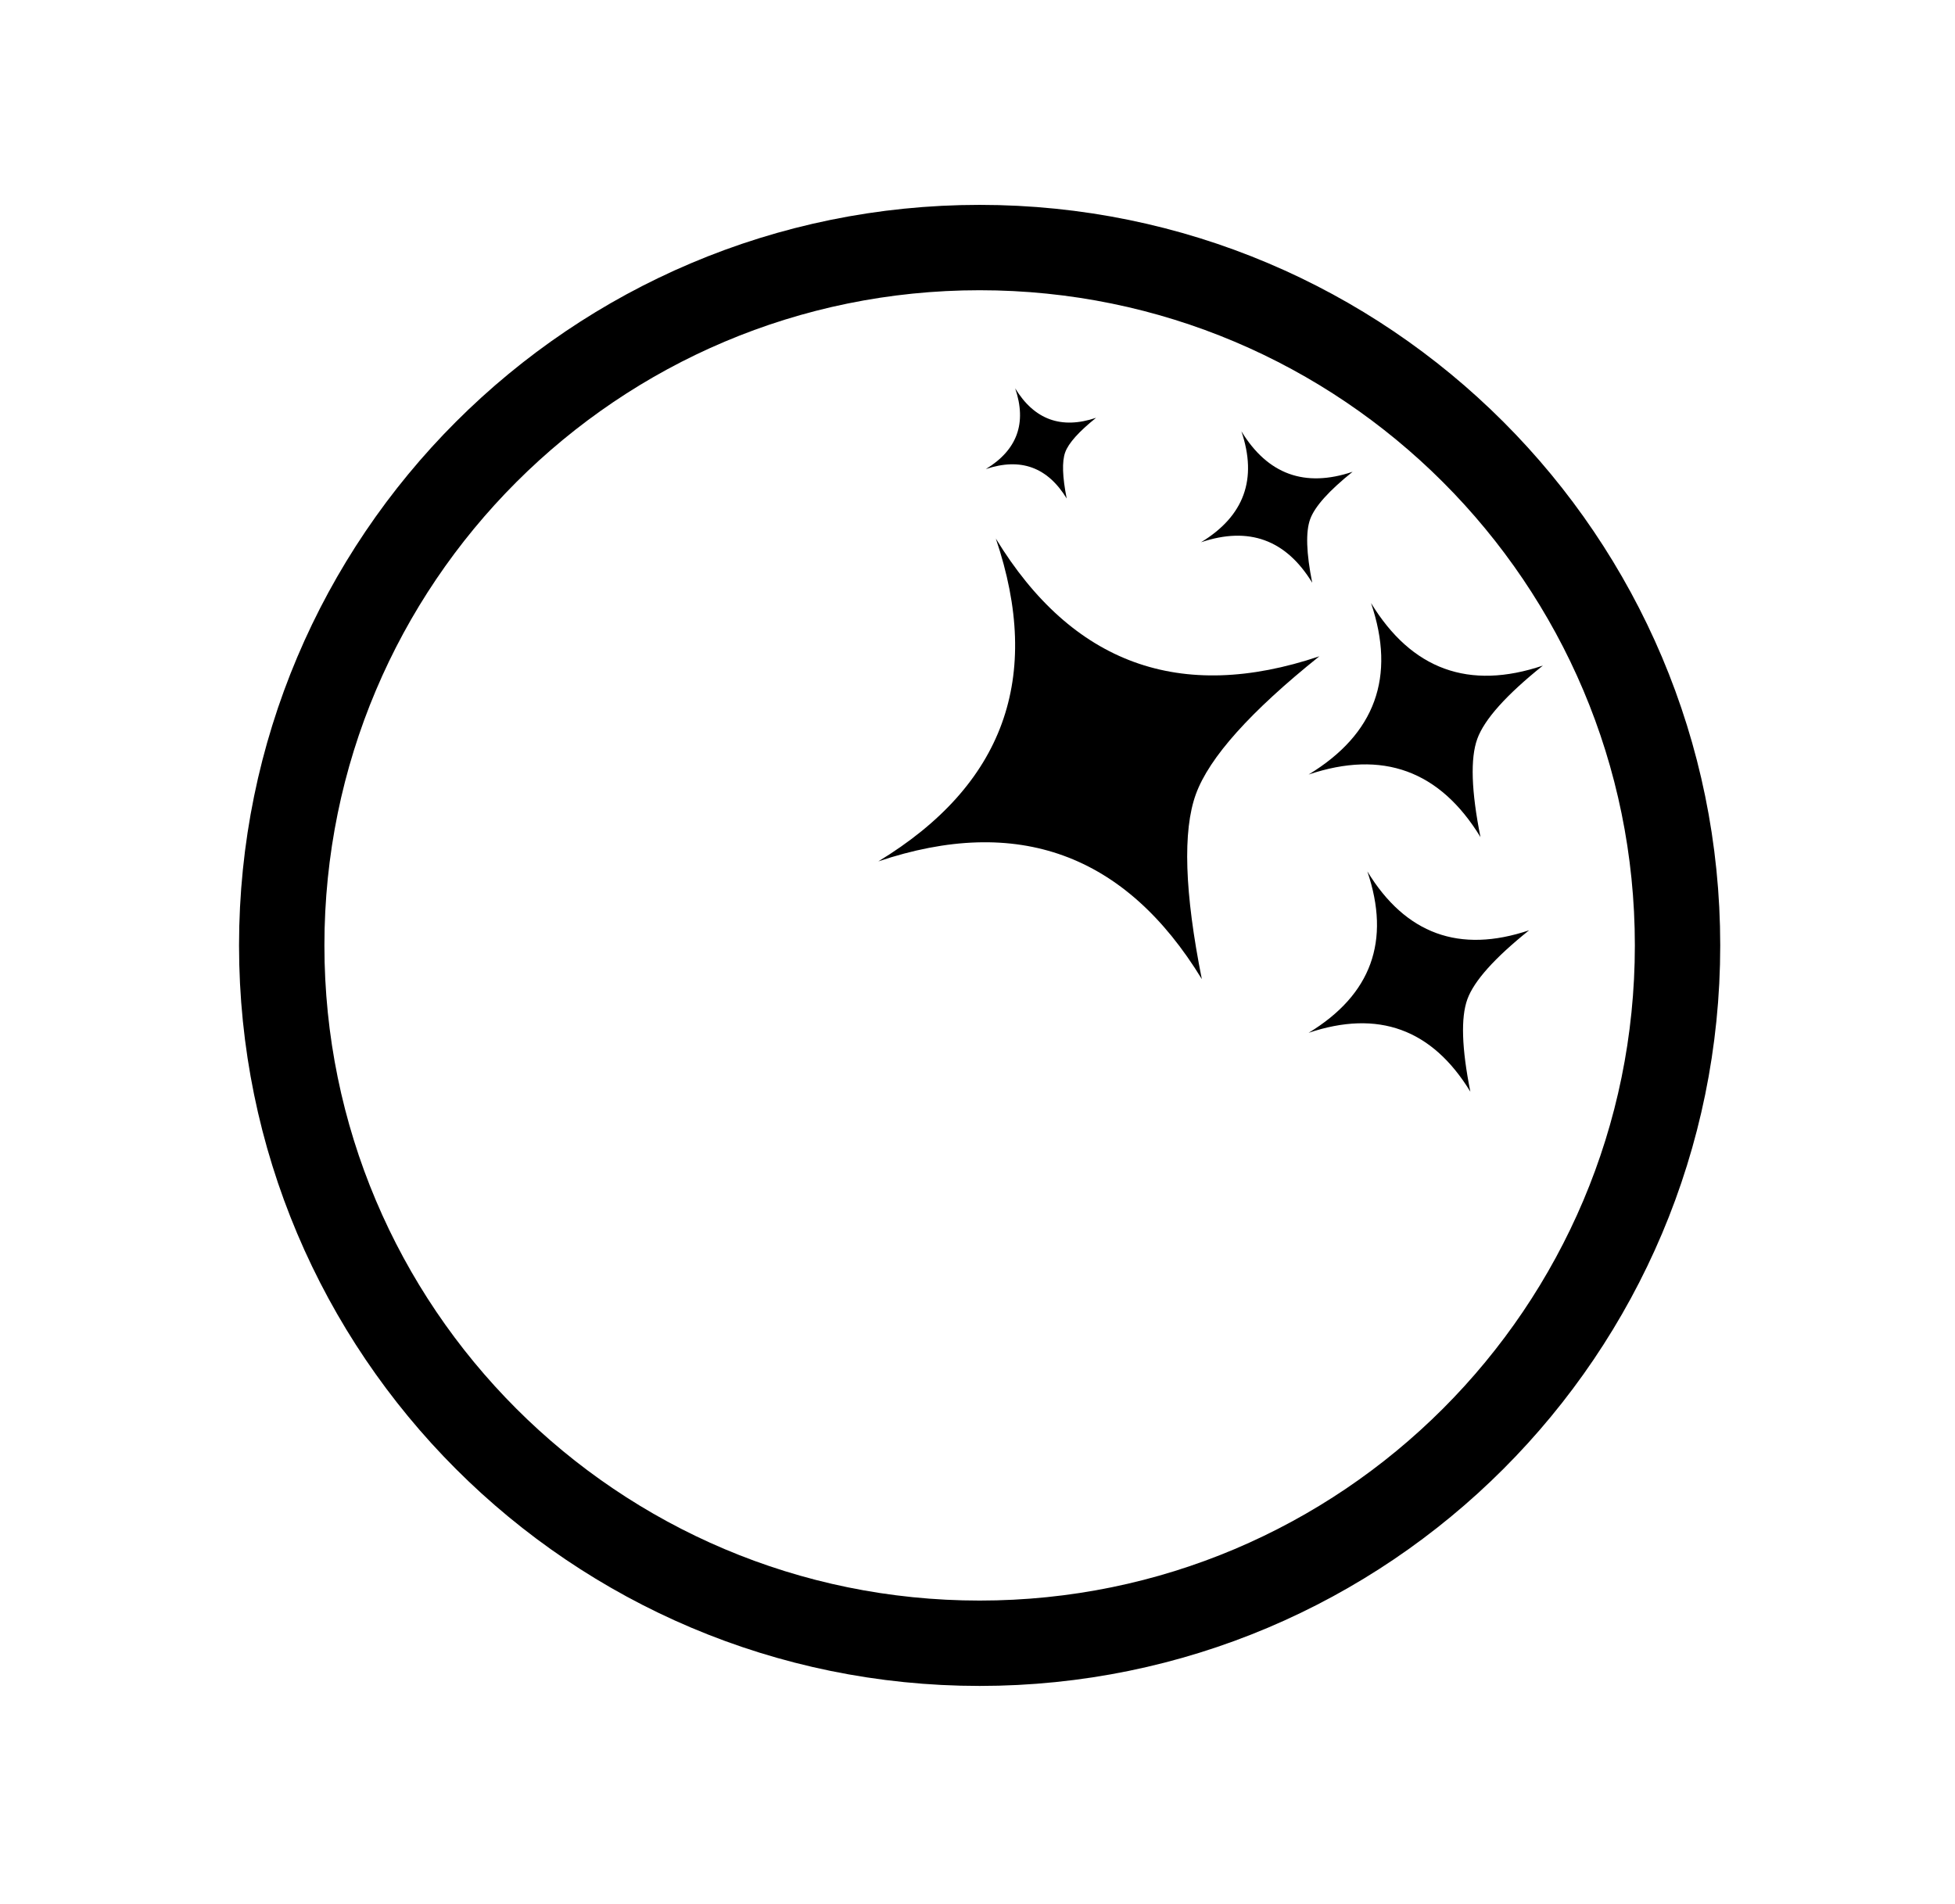
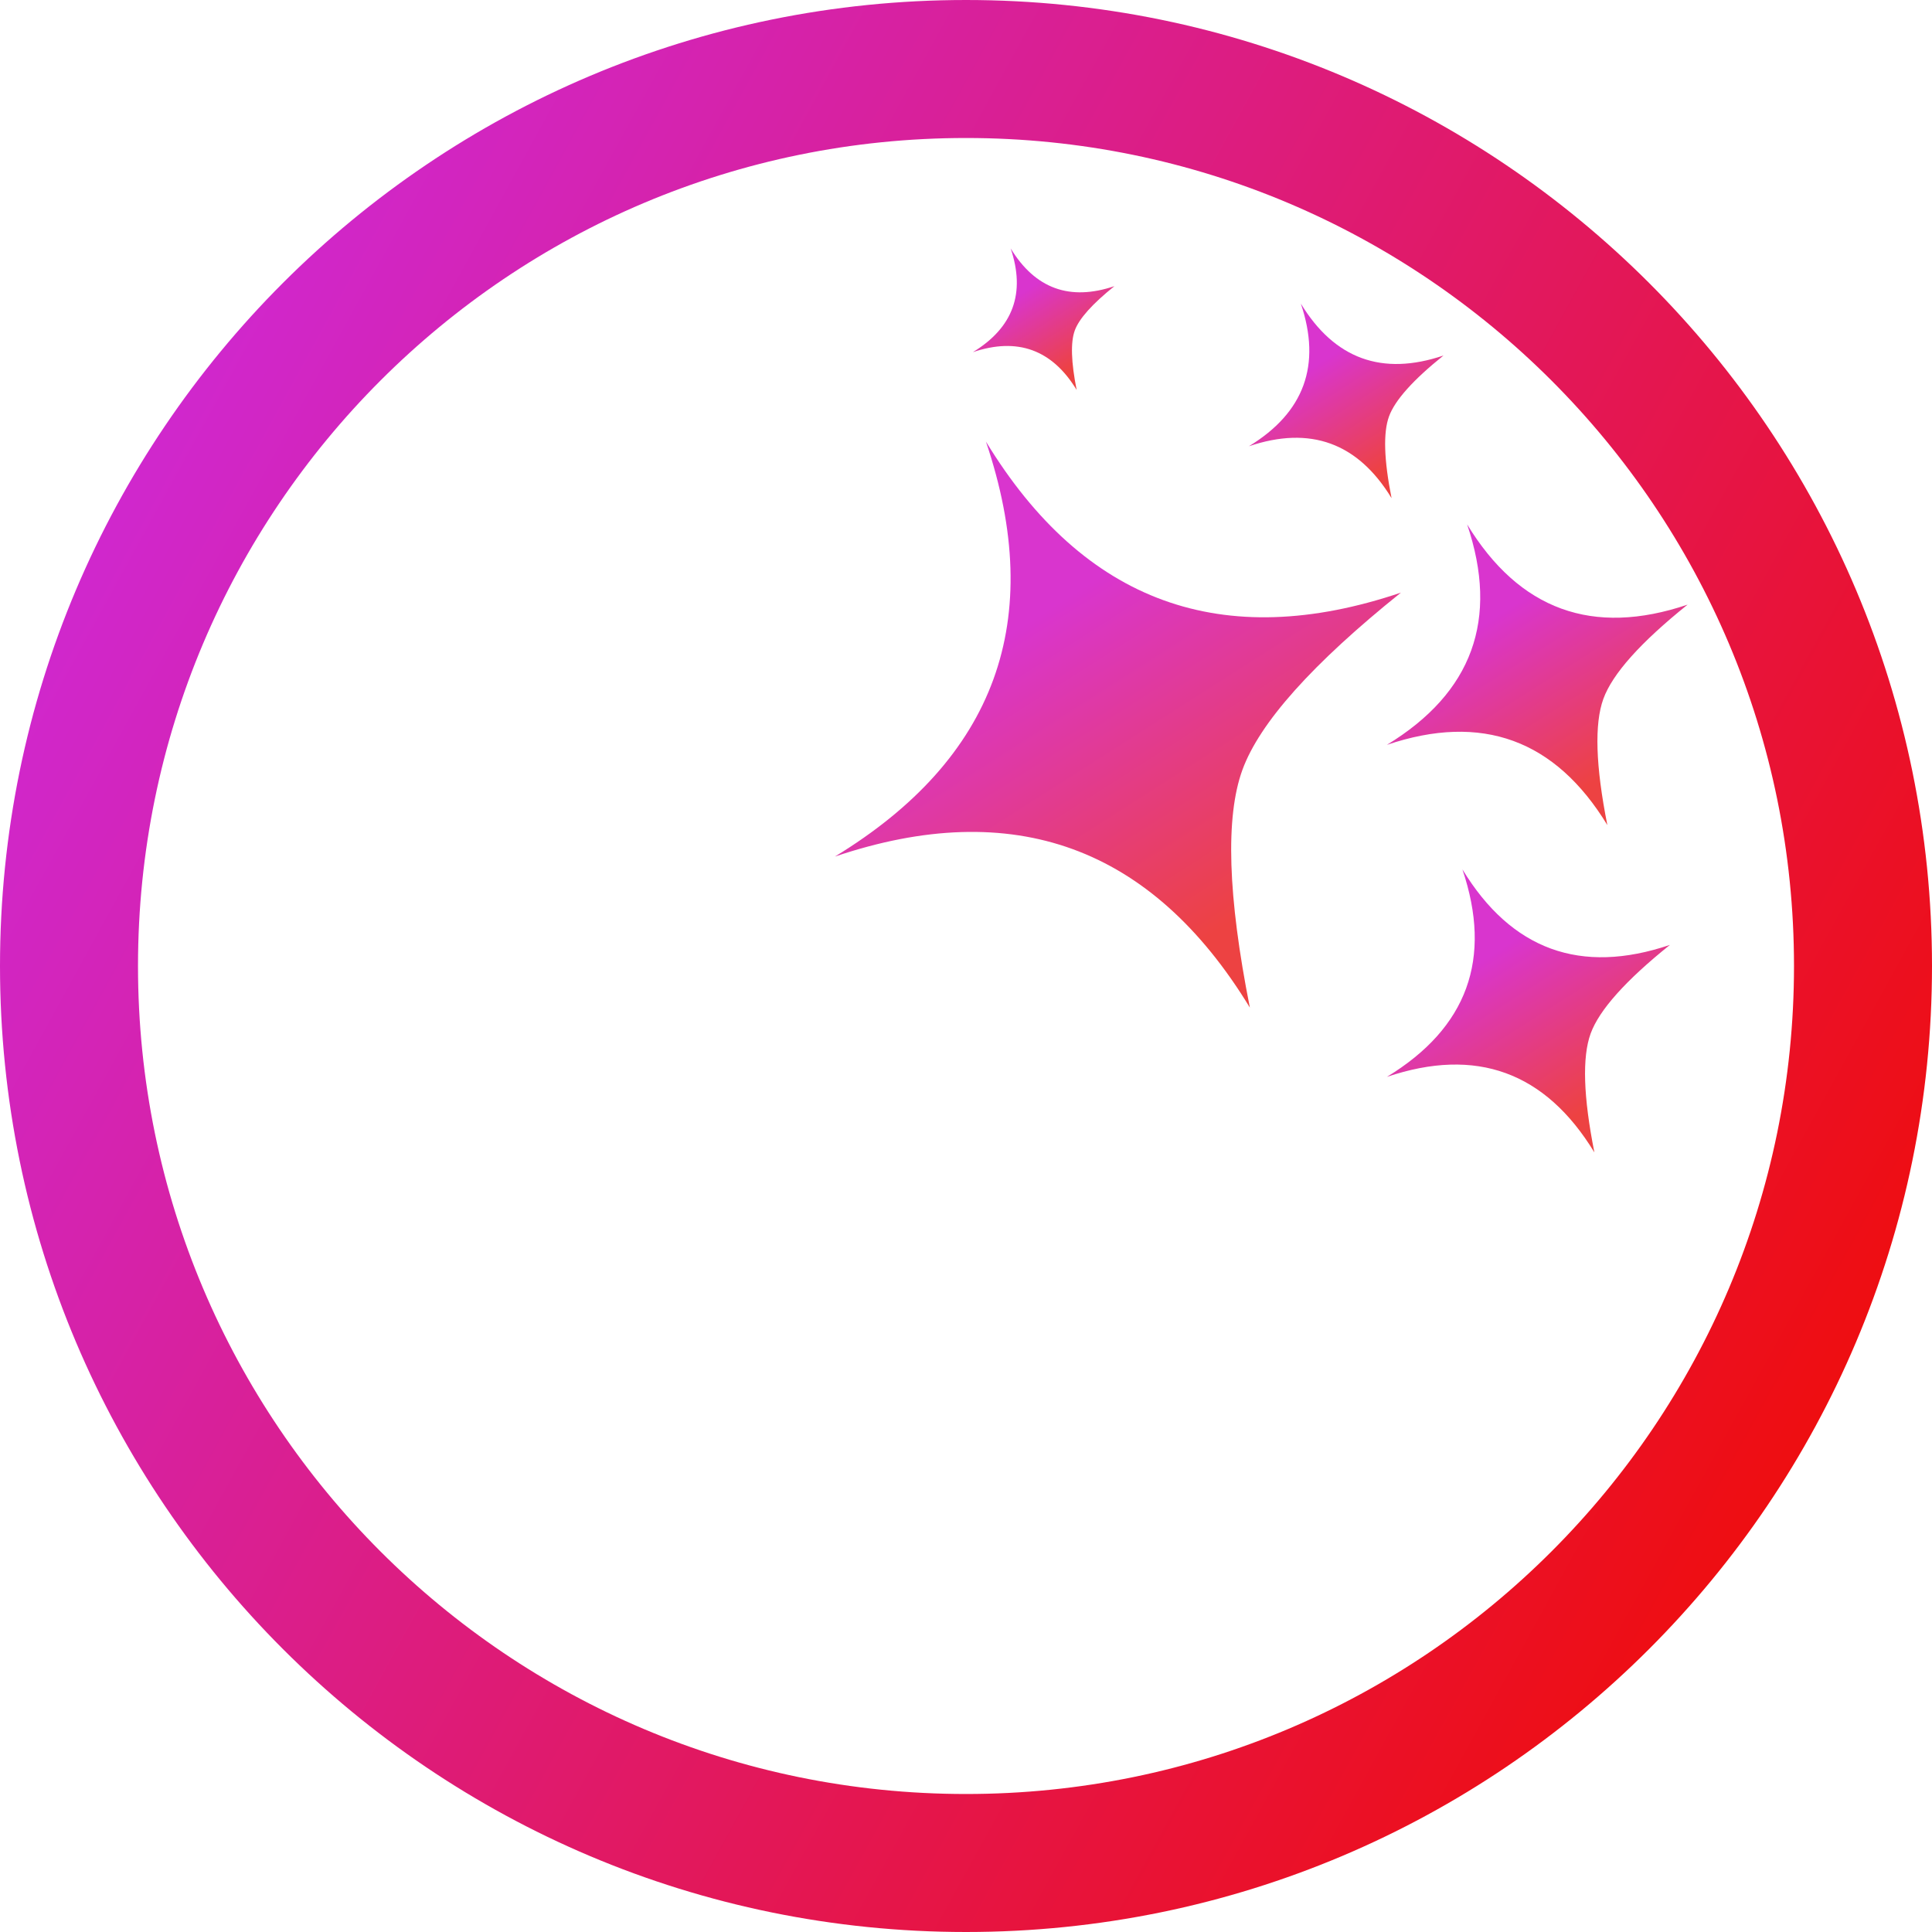
- <svg xmlns="http://www.w3.org/2000/svg" width="458px" height="446px" viewBox="0 0 458 446" version="1.1">
-   <defs />
-   <g id="Page-1" stroke="none" stroke-width="1" fill="none" fill-rule="evenodd">
-     <g id="logo">
-       <g id="drag" transform="translate(20, 20)">
-         <g id="Group-2" transform="translate(46, 38)">
-           <g id="Group" transform="translate(139, 32)" fill="#000000" fill-rule="nonzero">
-             <path d="M12.1,47.549 C25.542,58.28 38.983,63.646 52.425,63.646 C65.867,63.646 79.309,58.28 92.75,47.549 C81.997,65.245 76.62,78.659 76.62,87.791 C76.62,96.923 81.997,110.338 92.75,128.034 C79.309,117.302 65.867,111.937 52.425,111.937 C38.983,111.937 25.542,117.302 12.1,128.034 C22.853,114.62 28.23,101.205 28.23,87.791 C28.23,74.377 22.853,60.963 12.1,47.549 Z" id="Rectangle-Copy-5" transform="translate(52.42516, 87.79135) rotate(20) translate(-52.42516, -87.79135) " />
-             <path d="M28.783,3.834 C32.144,6.517 35.504,7.858 38.864,7.858 C42.225,7.858 45.585,6.517 48.946,3.834 C46.257,8.258 44.913,11.612 44.913,13.895 C44.913,16.178 46.257,19.531 48.946,23.955 C45.585,21.273 42.225,19.931 38.864,19.931 C35.504,19.931 32.144,21.273 28.783,23.955 C31.471,20.602 32.816,17.248 32.816,13.895 C32.816,10.541 31.471,7.188 28.783,3.834 Z" id="Rectangle-Copy-4" transform="translate(38.86442, 13.89481) rotate(20) translate(-38.86442, -13.89481) " />
-             <path d="M107.588,57.326 C114.729,63.027 121.87,65.877 129.011,65.877 C136.152,65.877 143.293,63.027 150.433,57.326 C144.721,66.727 141.864,73.853 141.864,78.704 C141.864,83.556 144.721,90.682 150.433,100.083 C143.293,94.382 136.152,91.532 129.011,91.532 C121.87,91.532 114.729,94.382 107.588,100.083 C113.301,92.957 116.157,85.831 116.157,78.704 C116.157,71.578 113.301,64.452 107.588,57.326 Z" id="Rectangle-Copy" transform="translate(129.0107, 78.7045) rotate(20) translate(-129.0107, -78.7045) " />
-             <path d="M107.233,119.85 C113.954,125.216 120.675,127.899 127.396,127.899 C134.116,127.899 140.837,125.216 147.558,119.85 C142.181,128.698 139.493,135.405 139.493,139.971 C139.493,144.537 142.181,151.245 147.558,160.093 C140.837,154.727 134.116,152.044 127.396,152.044 C120.675,152.044 113.954,154.727 107.233,160.093 C112.61,153.386 115.298,146.679 115.298,139.971 C115.298,133.264 112.61,126.557 107.233,119.85 Z" id="Rectangle-Copy-3" transform="translate(127.3955, 139.9714) rotate(20) translate(-127.3955, -139.9714) " />
-             <path d="M80.258,14.958 C84.879,18.647 89.499,20.491 94.12,20.491 C98.74,20.491 103.361,18.647 107.982,14.958 C104.285,21.041 102.437,25.652 102.437,28.791 C102.437,31.93 104.285,36.541 107.982,42.624 C103.361,38.935 98.74,37.091 94.12,37.091 C89.499,37.091 84.879,38.935 80.258,42.624 C83.955,38.013 85.803,33.402 85.803,28.791 C85.803,24.18 83.955,19.569 80.258,14.958 Z" id="Rectangle-Copy-2" transform="translate(94.11983, 28.79097) rotate(20) translate(-94.11983, -28.79097) " />
-           </g>
-           <circle id="Oval" stroke="#000000" stroke-width="20" fill-rule="nonzero" cx="163.5" cy="163.5" r="163.5" />
-         </g>
+ <svg xmlns="http://www.w3.org/2000/svg" width="280px" height="280px" viewBox="0 0 280 280" version="1.1">
+   <defs>
+     <linearGradient x1="50%" y1="0%" x2="114.921%" y2="50%" id="linearGradient-1">
+       <stop stop-color="#D935CE" offset="0%" />
+       <stop stop-color="#ED4242" offset="100%" />
+     </linearGradient>
+     <linearGradient x1="112.825%" y1="51.121%" x2="17.273%" y2="-1.386%" id="linearGradient-2">
+       <stop stop-color="#EF0D0D" offset="0%" />
+       <stop stop-color="#D027CD" offset="100%" />
+     </linearGradient>
+   </defs>
+   <g id="Artboard" stroke="none" stroke-width="1" fill="none" fill-rule="evenodd">
+     <g id="Group-2" transform="translate(10, 10)" fill-rule="nonzero">
+       <g id="Group" transform="translate(111, 26)" fill="url(#linearGradient-1)">
+         <path d="M9.015,37.015 C19.681,45.548 30.348,49.815 41.015,49.815 C51.681,49.815 62.348,45.548 73.015,37.015 C64.481,51.087 60.215,61.753 60.215,69.015 C60.215,76.276 64.481,86.943 73.015,101.015 C62.348,92.481 51.681,88.215 41.015,88.215 C30.348,88.215 19.681,92.481 9.015,101.015 C17.548,90.348 21.815,79.681 21.815,69.015 C21.815,58.348 17.548,47.681 9.015,37.015 Z" id="Rectangle-Copy-5" transform="translate(41.01481, 69.01481) rotate(20) translate(-41.01481, -69.01481) " />
+         <path d="M22.254,2.254 C24.92,4.387 27.587,5.454 30.254,5.454 C32.92,5.454 35.587,4.387 38.254,2.254 C36.12,5.772 35.054,8.438 35.054,10.254 C35.054,12.069 36.12,14.736 38.254,18.254 C35.587,16.12 32.92,15.054 30.254,15.054 C27.587,15.054 24.92,16.12 22.254,18.254 C24.387,15.587 25.454,12.92 25.454,10.254 C25.454,7.587 24.387,4.92 22.254,2.254 Z" id="Rectangle-Copy-4" transform="translate(30.2537, 10.2537) rotate(20) translate(-30.2537, -10.2537) " />
+         <path d="M84.789,44.789 C90.456,49.322 96.122,51.589 101.789,51.589 C107.456,51.589 113.122,49.322 118.789,44.789 C114.256,52.265 111.989,57.931 111.989,61.789 C111.989,65.647 114.256,71.314 118.789,78.789 C113.122,74.256 107.456,71.989 101.789,71.989 C96.122,71.989 90.456,74.256 84.789,78.789 C89.322,73.122 91.589,67.456 91.589,61.789 C91.589,56.122 89.322,50.456 84.789,44.789 Z" id="Rectangle-Copy" transform="translate(101.7891, 61.78912) rotate(20) translate(-101.7891, -61.78912) " />
+         <path d="M84.507,94.507 C89.841,98.774 95.174,100.907 100.507,100.907 C105.841,100.907 111.174,98.774 116.507,94.507 C112.241,101.543 110.107,106.877 110.107,110.507 C110.107,114.138 112.241,119.472 116.507,126.507 C111.174,122.241 105.841,120.107 100.507,120.107 C95.174,120.107 89.841,122.241 84.507,126.507 C88.774,121.174 90.907,115.841 90.907,110.507 C90.907,105.174 88.774,99.841 84.507,94.507 Z" id="Rectangle-Copy-3" transform="translate(100.5074, 110.5074) rotate(20) translate(-100.5074, -110.5074) " />
+         <path d="M63.102,11.099 C66.768,14.032 70.435,15.499 74.102,15.499 C77.768,15.499 81.435,14.032 85.102,11.099 C82.168,15.936 80.702,19.603 80.702,22.099 C80.702,24.595 82.168,28.262 85.102,33.099 C81.435,30.166 77.768,28.699 74.102,28.699 C70.435,28.699 66.768,30.166 63.102,33.099 C66.035,29.432 67.502,25.766 67.502,22.099 C67.502,18.432 66.035,14.766 63.102,11.099 Z" id="Rectangle-Copy-2" transform="translate(74.10154, 22.09884) rotate(20) translate(-74.10154, -22.09884) " />
      </g>
+       <circle id="Oval" stroke="url(#linearGradient-2)" stroke-width="20" cx="130" cy="130" r="130" />
    </g>
  </g>
</svg>
